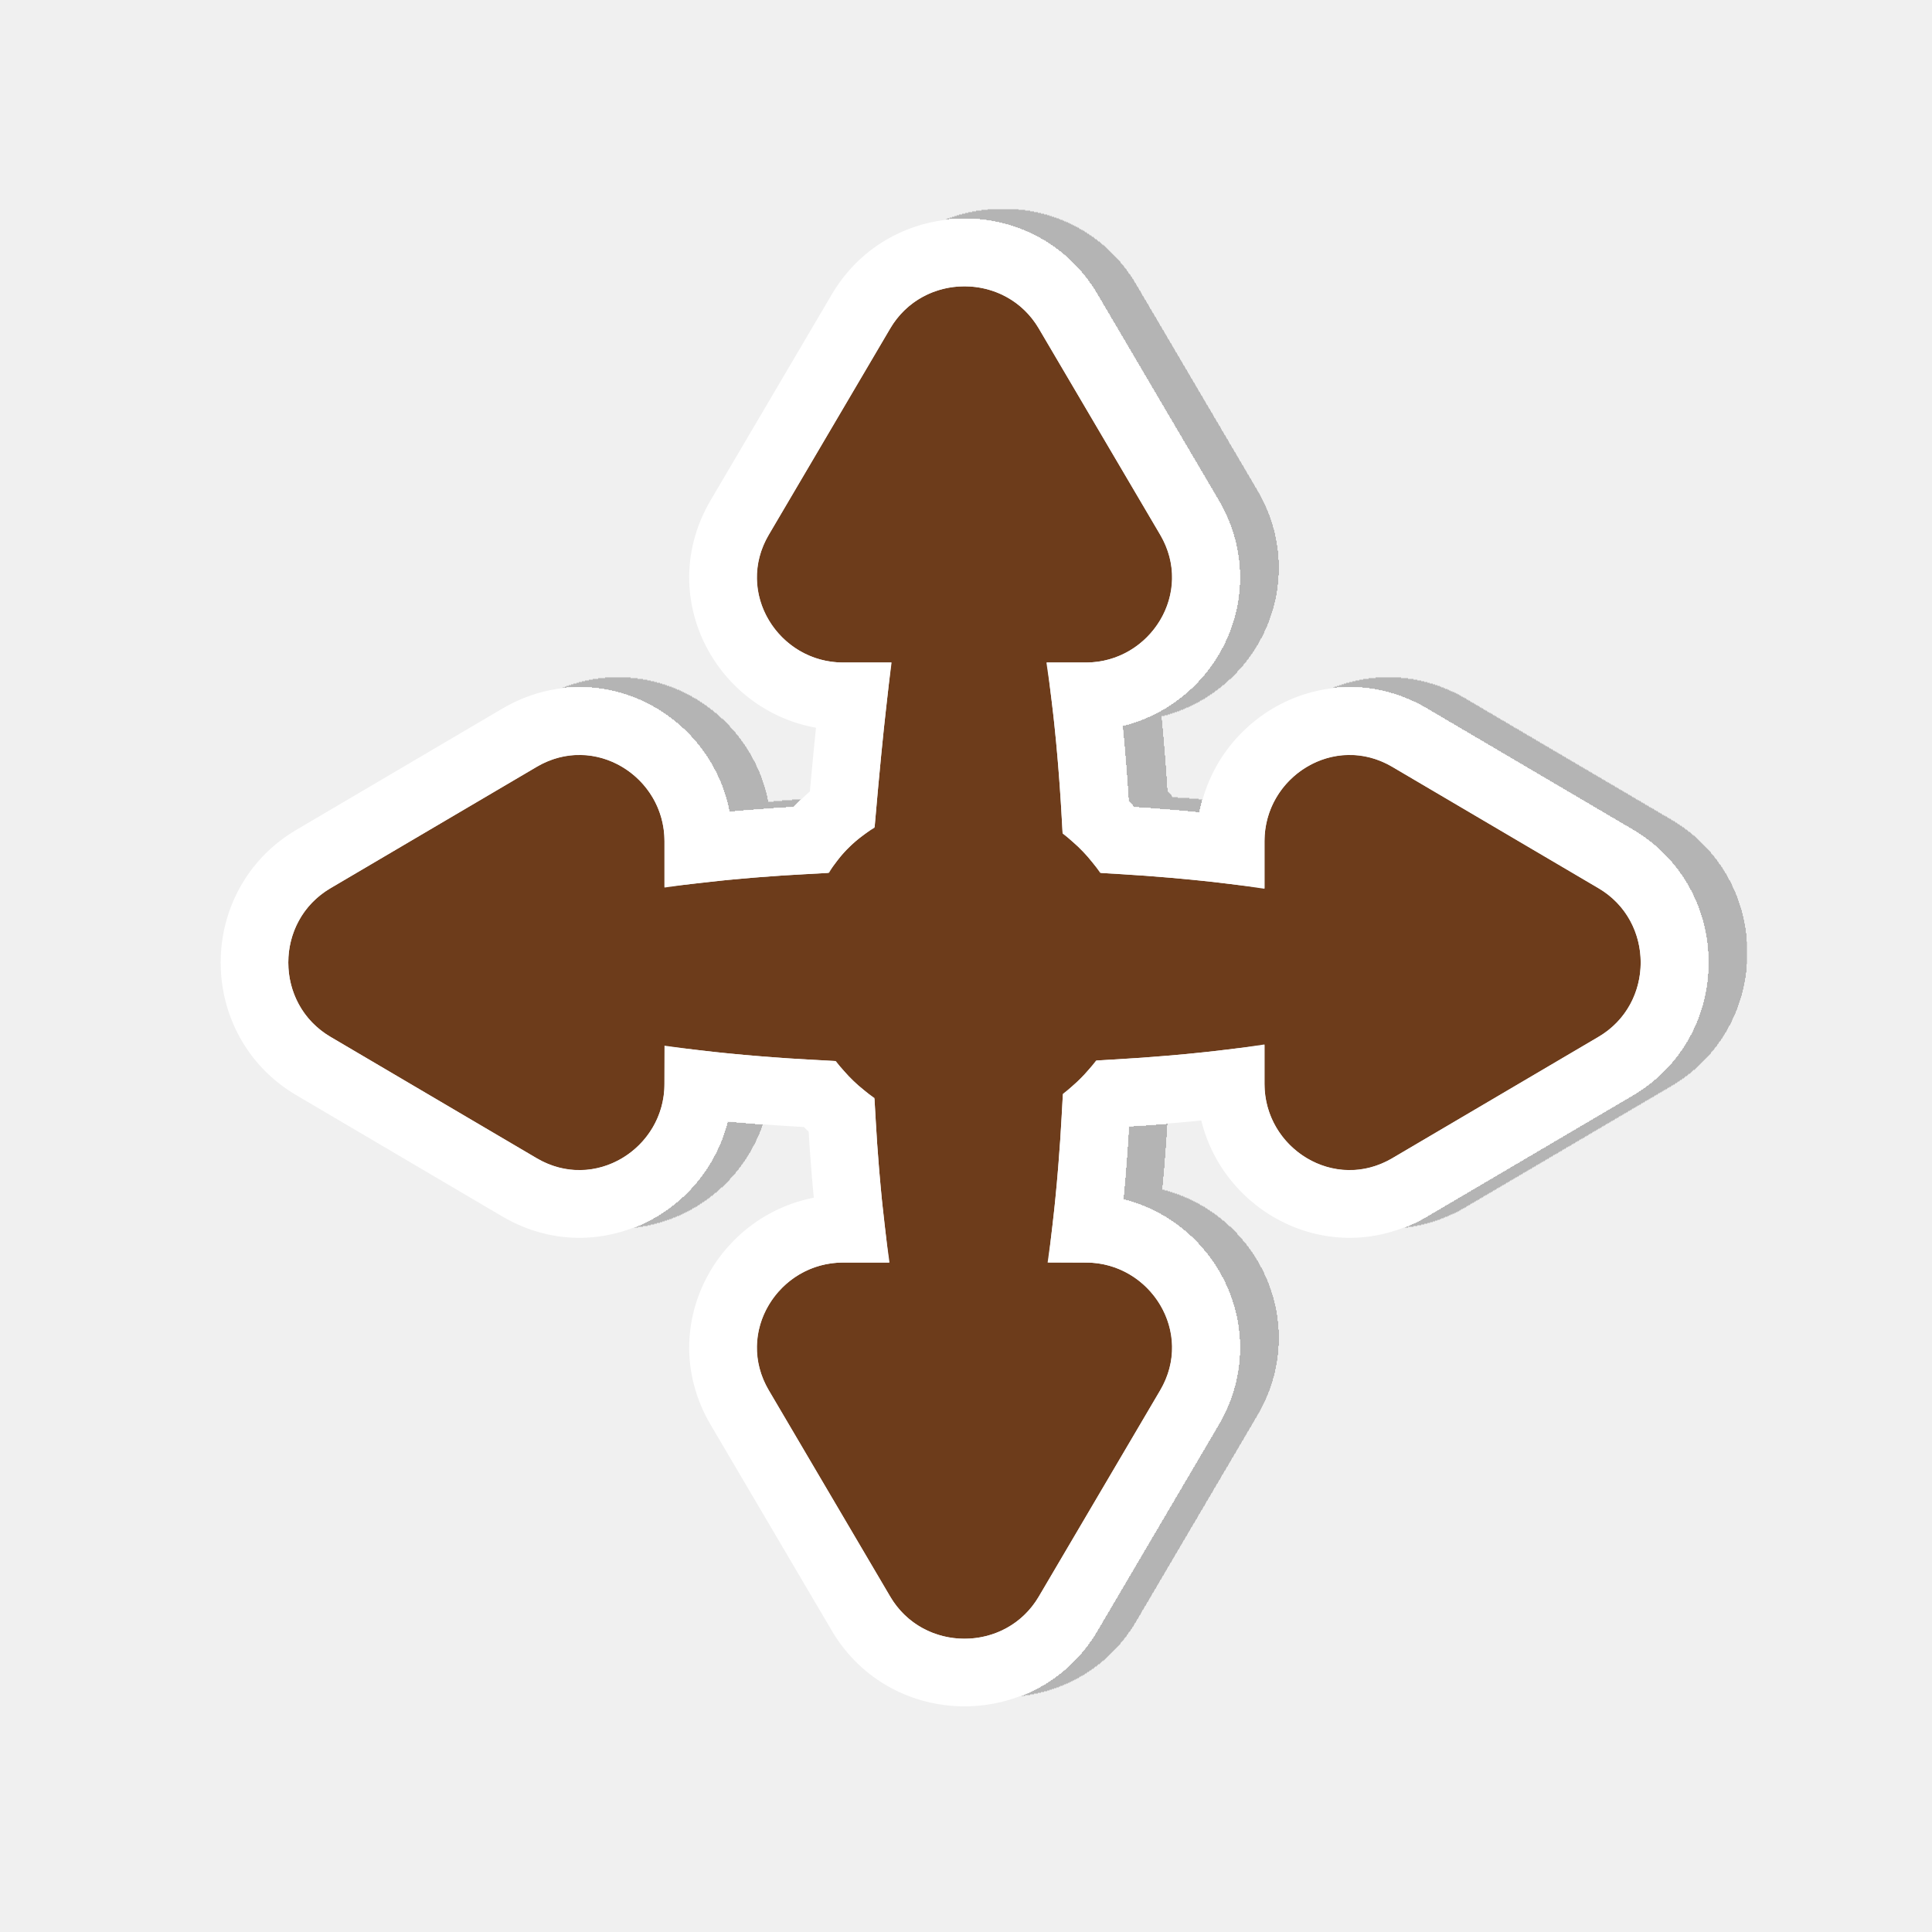
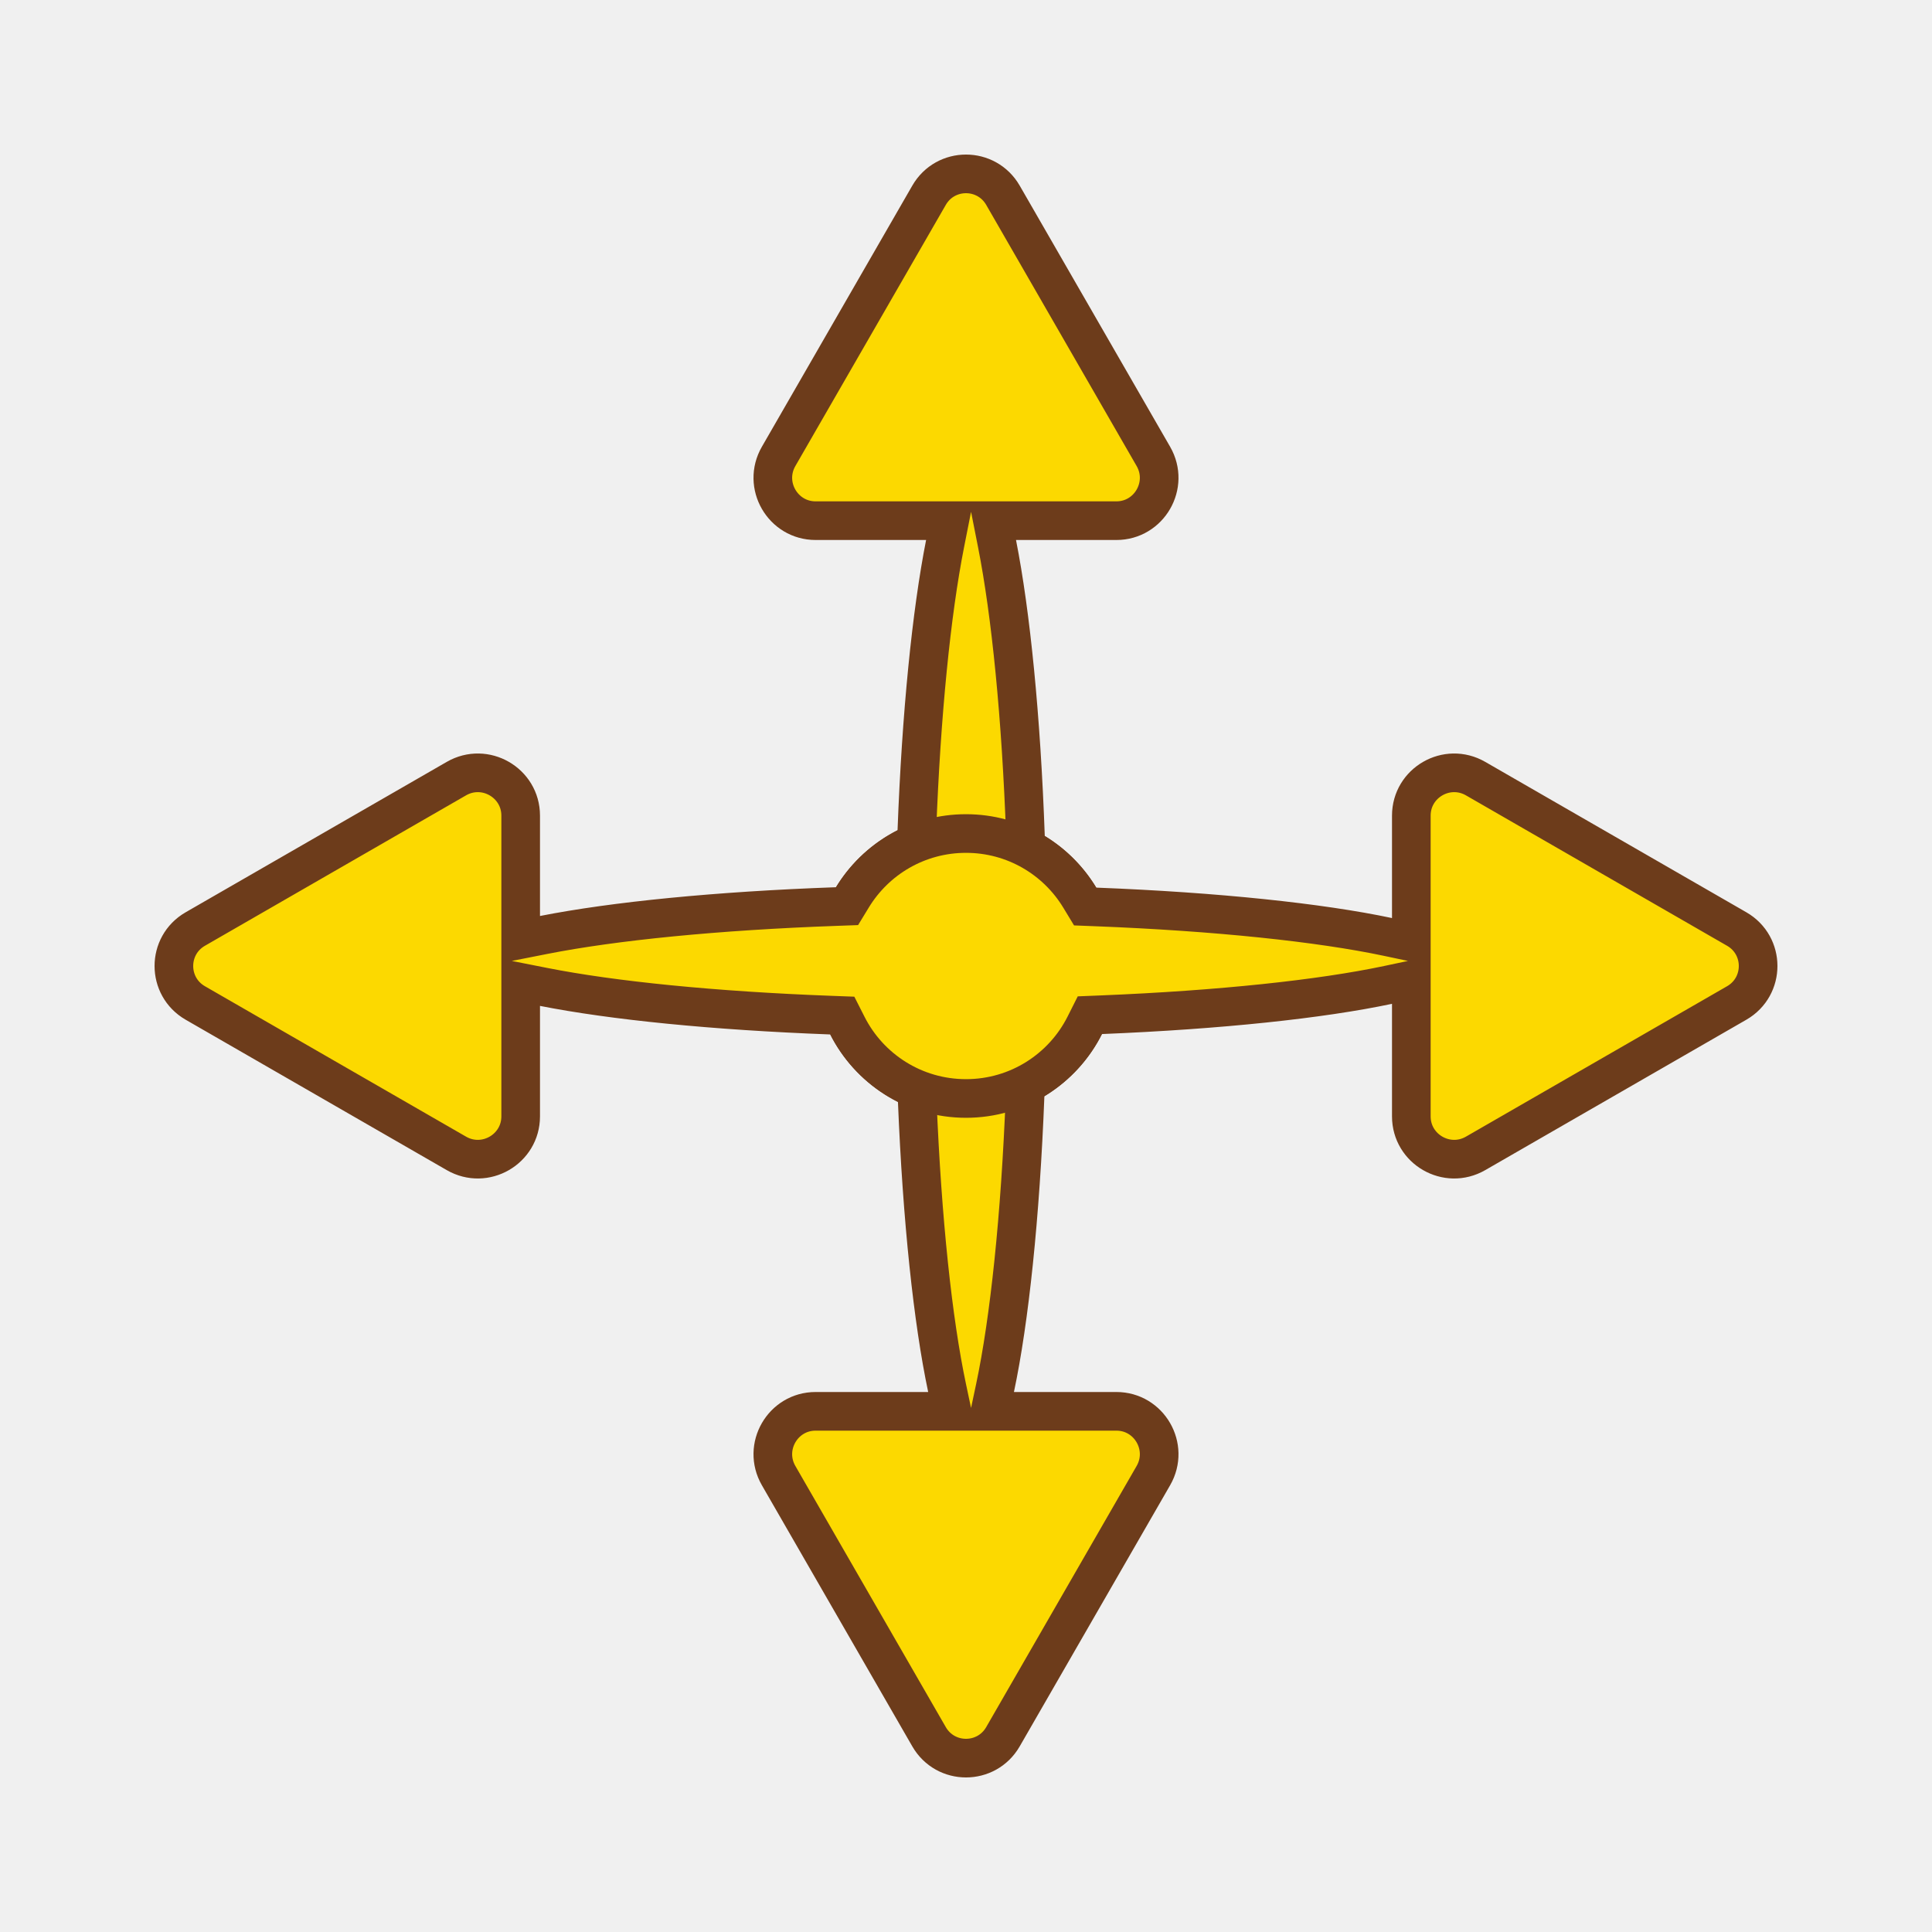
- <svg xmlns="http://www.w3.org/2000/svg" width="256" height="256" viewBox="0 0 256 256" fill="none">
-   <g filter="url(#filter0_d_783_39)">
-     <path d="M88.048 111.476L88.048 117.607C94.169 116.703 101.481 116.053 109.842 115.663C111.236 113.294 113.047 111.62 114.616 110.499C115.056 110.185 115.484 109.909 115.888 109.668C115.913 109.372 115.94 109.055 115.969 108.72C116.162 106.475 116.435 103.406 116.757 100.108C117.151 96.085 117.631 91.567 118.141 87.787H111.736C103.102 87.787 97.374 78.494 101.881 70.837L117.945 43.544C122.342 36.072 133.258 36.072 137.656 43.544L153.72 70.837C158.226 78.494 152.498 87.787 143.864 87.787H138.652C139.633 94.081 140.372 101.841 140.801 110.451C142.741 111.896 144.428 113.66 145.786 115.666C154.037 116.101 161.477 116.822 167.553 117.769V111.476C167.553 102.842 176.847 97.114 184.503 101.621L211.796 117.685C219.268 122.082 219.268 132.998 211.796 137.396L184.503 153.46C176.847 157.966 167.553 152.238 167.553 143.604V138.392C161.343 139.36 153.707 140.092 145.236 140.523C143.991 142.198 142.508 143.685 140.837 144.935C140.437 153.376 139.741 161.016 138.813 167.293H143.864C152.498 167.293 158.226 176.586 153.72 184.243L137.656 211.536C133.258 219.008 122.342 219.008 117.945 211.536L101.881 184.243C97.374 176.586 103.102 167.293 111.736 167.293H117.868C116.961 161.153 116.275 153.708 115.871 145.488C113.905 144.149 112.174 142.493 110.751 140.593C102.173 140.196 94.409 139.493 88.048 138.553V143.604C88.048 152.238 78.754 157.966 71.097 153.46L43.804 137.396C36.332 132.998 36.332 122.082 43.804 117.685L71.097 101.621C78.754 97.114 88.048 102.842 88.048 111.476Z" fill="#6D3C1B" />
-     <path d="M92.528 112.505V111.476C92.528 99.575 79.637 91.396 68.825 97.76L41.532 113.824C31.116 119.954 31.116 135.126 41.532 141.256L68.825 157.321C79.621 163.675 92.488 155.531 92.528 143.659C97.374 144.224 102.776 144.666 108.546 144.97C109.456 145.993 110.446 146.944 111.506 147.813C111.807 153.2 112.231 158.251 112.762 162.813H111.736C99.835 162.813 91.656 175.703 98.02 186.515L114.084 213.809C120.214 224.224 135.386 224.224 141.517 213.809L157.581 186.515C163.935 175.72 155.791 162.852 143.919 162.813C144.472 158.063 144.909 152.783 145.211 147.144C146.006 146.439 146.756 145.686 147.459 144.889C153.092 144.567 158.357 144.109 163.073 143.533V143.604C163.073 155.505 175.963 163.684 186.775 157.321L214.069 141.256C224.484 135.126 224.484 119.954 214.069 113.824L186.775 97.76C175.963 91.396 163.073 99.575 163.073 111.476V112.628C158.543 112.075 153.507 111.631 148.125 111.311C147.225 110.205 146.237 109.175 145.169 108.232C144.846 102.466 144.381 97.08 143.793 92.267H143.864C155.765 92.267 163.944 79.377 157.581 68.565L141.517 41.272C135.386 30.856 120.214 30.856 114.084 41.272L98.02 68.565C91.656 79.377 99.835 92.267 111.736 92.267H113.075C112.793 94.753 112.53 97.306 112.299 99.672C112.028 102.442 111.792 105.05 111.608 107.149C110.248 108.167 108.749 109.529 107.391 111.3C101.993 111.588 97.024 111.99 92.528 112.505Z" stroke="white" stroke-width="8.96" />
+ <svg xmlns="http://www.w3.org/2000/svg" width="256" height="256" fill="none">
+   <defs>
+     <filter id="filter0_d_783_26" x="3.64" y="82.05" width="250.88" height="90.98" filterUnits="userSpaceOnUse" color-interpolation-filters="sRGB" />
+   </defs>
+   <g>
+     <g filter="url(#filter0_d_783_26)" id="svg_1">
+       <path d="m176.494,114.541l0,-6.551c0,-10.852 11.684,-18.051 21.309,-12.387l34.312,20.19c9.393,5.527 9.393,19.247 0,24.774l-34.312,20.19c-9.625,5.664 -21.309,-1.535 -21.309,-12.387l0,-7.909c-7.93,1.236 -17.715,2.166 -28.572,2.704c-4.67,6.852 -12.485,11.399 -21.402,11.399c-8.888,0 -16.683,-4.517 -21.357,-11.333c-10.815,-0.499 -20.602,-1.383 -28.618,-2.568l0,7.707c0,10.853 -11.684,18.051 -21.309,12.387l-34.312,-20.19c-9.393,-5.527 -9.393,-19.247 0,-24.774l34.312,-20.19c9.625,-5.664 21.309,1.535 21.309,12.387l0,6.348c8.269,-1.222 18.424,-2.124 29.651,-2.614c4.742,-6.022 12.063,-9.928 20.324,-9.928c8.289,0 15.632,3.933 20.373,9.99c11.271,0.53 21.422,1.48 29.601,2.755z" fill="#6D3C1B" id="svg_2" />
+       <path d="m171.374,146.344l0,2.026c0,14.588 15.796,24.585 29.026,16.8l34.311,-20.19c12.758,-7.508 12.758,-26.092 0.001,-33.6l-34.312,-20.19c-13.23,-7.785 -29.026,2.212 -29.026,16.8l0,0.667c-6.564,-0.819 -14.008,-1.453 -22.013,-1.874c-5.647,-6.172 -13.762,-10.107 -22.841,-10.107c-9.044,0 -17.132,3.905 -22.776,10.036c-8.006,0.393 -15.467,0.997 -22.079,1.783l0,-0.505c0,-14.588 -15.795,-24.585 -29.026,-16.8l-34.312,20.19c-12.758,7.508 -12.758,26.092 0,33.6l34.312,20.19c13.23,7.785 29.026,-2.212 29.026,-16.8l0,-1.863c6.273,0.745 13.31,1.327 20.849,1.72c5.667,6.946 14.278,11.457 24.006,11.457c9.763,0 18.401,-4.544 24.067,-11.532c7.538,-0.42 14.558,-1.03 20.787,-1.808z" stroke="white" stroke-width="10.24" id="svg_3" />
+     </g>
+     <path transform="rotate(90 128 128)" d="m72.048,130.775l-3.056,-0.604l0,3.115l0,14.643c0,4.347 -4.725,7.085 -8.518,4.899l-34.597,-19.929c-3.782,-2.178 -3.782,-7.62 0,-9.798l34.597,-19.929c3.794,-2.186 8.518,0.552 8.518,4.899l0,13.302l0,3.115l3.056,-0.603c9.271,-1.83 22.91,-3.197 38.807,-3.764l1.377,-0.05l0.717,-1.176c3.091,-5.07 8.675,-8.449 15.051,-8.449c6.395,0 11.993,3.399 15.078,8.494l0.714,1.178l1.376,0.054c16.084,0.625 29.742,2.072 38.749,3.98l3.091,0.655l0,-3.159l0,-13.577c0,-4.347 4.725,-7.085 8.518,-4.899l34.597,19.929c3.783,2.178 3.783,7.62 0,9.798l-34.597,19.929c-3.793,2.186 -8.518,-0.552 -8.518,-4.899l0,-14.918l0,-3.159l-3.091,0.655c-8.864,1.878 -22.237,3.31 -37.995,3.951l-1.505,0.061l-0.677,1.345c-2.894,5.75 -8.857,9.69 -15.74,9.69c-6.865,0 -12.813,-3.919 -15.716,-9.643l-0.682,-1.344l-1.506,-0.056c-15.574,-0.583 -28.926,-1.936 -38.048,-3.736z" fill="#FCD900" stroke="#6D3C1B" stroke-width="5.12" id="svg_5" />
+     <path d="m72.048,130.775l-3.056,-0.604l0,3.115l0,14.643c0,4.347 -4.725,7.085 -8.518,4.899l-34.597,-19.929c-3.782,-2.178 -3.782,-7.62 0,-9.798l34.597,-19.929c3.794,-2.186 8.518,0.552 8.518,4.899l0,13.302l0,3.115l3.056,-0.603c9.271,-1.83 22.91,-3.197 38.807,-3.764l1.377,-0.05l0.717,-1.176c3.091,-5.07 8.675,-8.449 15.051,-8.449c6.395,0 11.993,3.399 15.078,8.494l0.714,1.178l1.376,0.054c16.084,0.625 29.742,2.072 38.749,3.98l3.091,0.655l0,-3.159l0,-13.577c0,-4.347 4.725,-7.085 8.518,-4.899l34.597,19.929c3.783,2.178 3.783,7.62 0,9.798l-34.597,19.929c-3.793,2.186 -8.518,-0.552 -8.518,-4.899l0,-14.918l0,-3.159l-3.091,0.655c-8.864,1.878 -22.237,3.31 -37.995,3.951l-1.505,0.061l-0.677,1.345c-2.894,5.75 -8.857,9.69 -15.74,9.69c-6.865,0 -12.813,-3.919 -15.716,-9.643l-0.682,-1.344l-1.506,-0.056c-15.574,-0.583 -28.926,-1.936 -38.048,-3.736z" fill="#FCD900" stroke="#6D3C1B" stroke-width="5.12" id="svg_4" />
  </g>
-   <defs>
-     <filter id="filter0_d_783_39" x="29.24" y="27.7" width="202.24" height="198.4" filterUnits="userSpaceOnUse" color-interpolation-filters="sRGB">
-       <feFlood flood-opacity="0" result="BackgroundImageFix" />
-       <feColorMatrix in="SourceAlpha" type="matrix" values="0 0 0 0 0 0 0 0 0 0 0 0 0 0 0 0 0 0 127 0" result="hardAlpha" />
-       <feOffset dx="5.12" dy="-1.28" />
-       <feComposite in2="hardAlpha" operator="out" />
-       <feColorMatrix type="matrix" values="0 0 0 0 0 0 0 0 0 0 0 0 0 0 0 0 0 0 0.25 0" />
-       <feBlend mode="normal" in2="BackgroundImageFix" result="effect1_dropShadow_783_39" />
-       <feBlend mode="normal" in="SourceGraphic" in2="effect1_dropShadow_783_39" result="shape" />
-     </filter>
-   </defs>
</svg>
